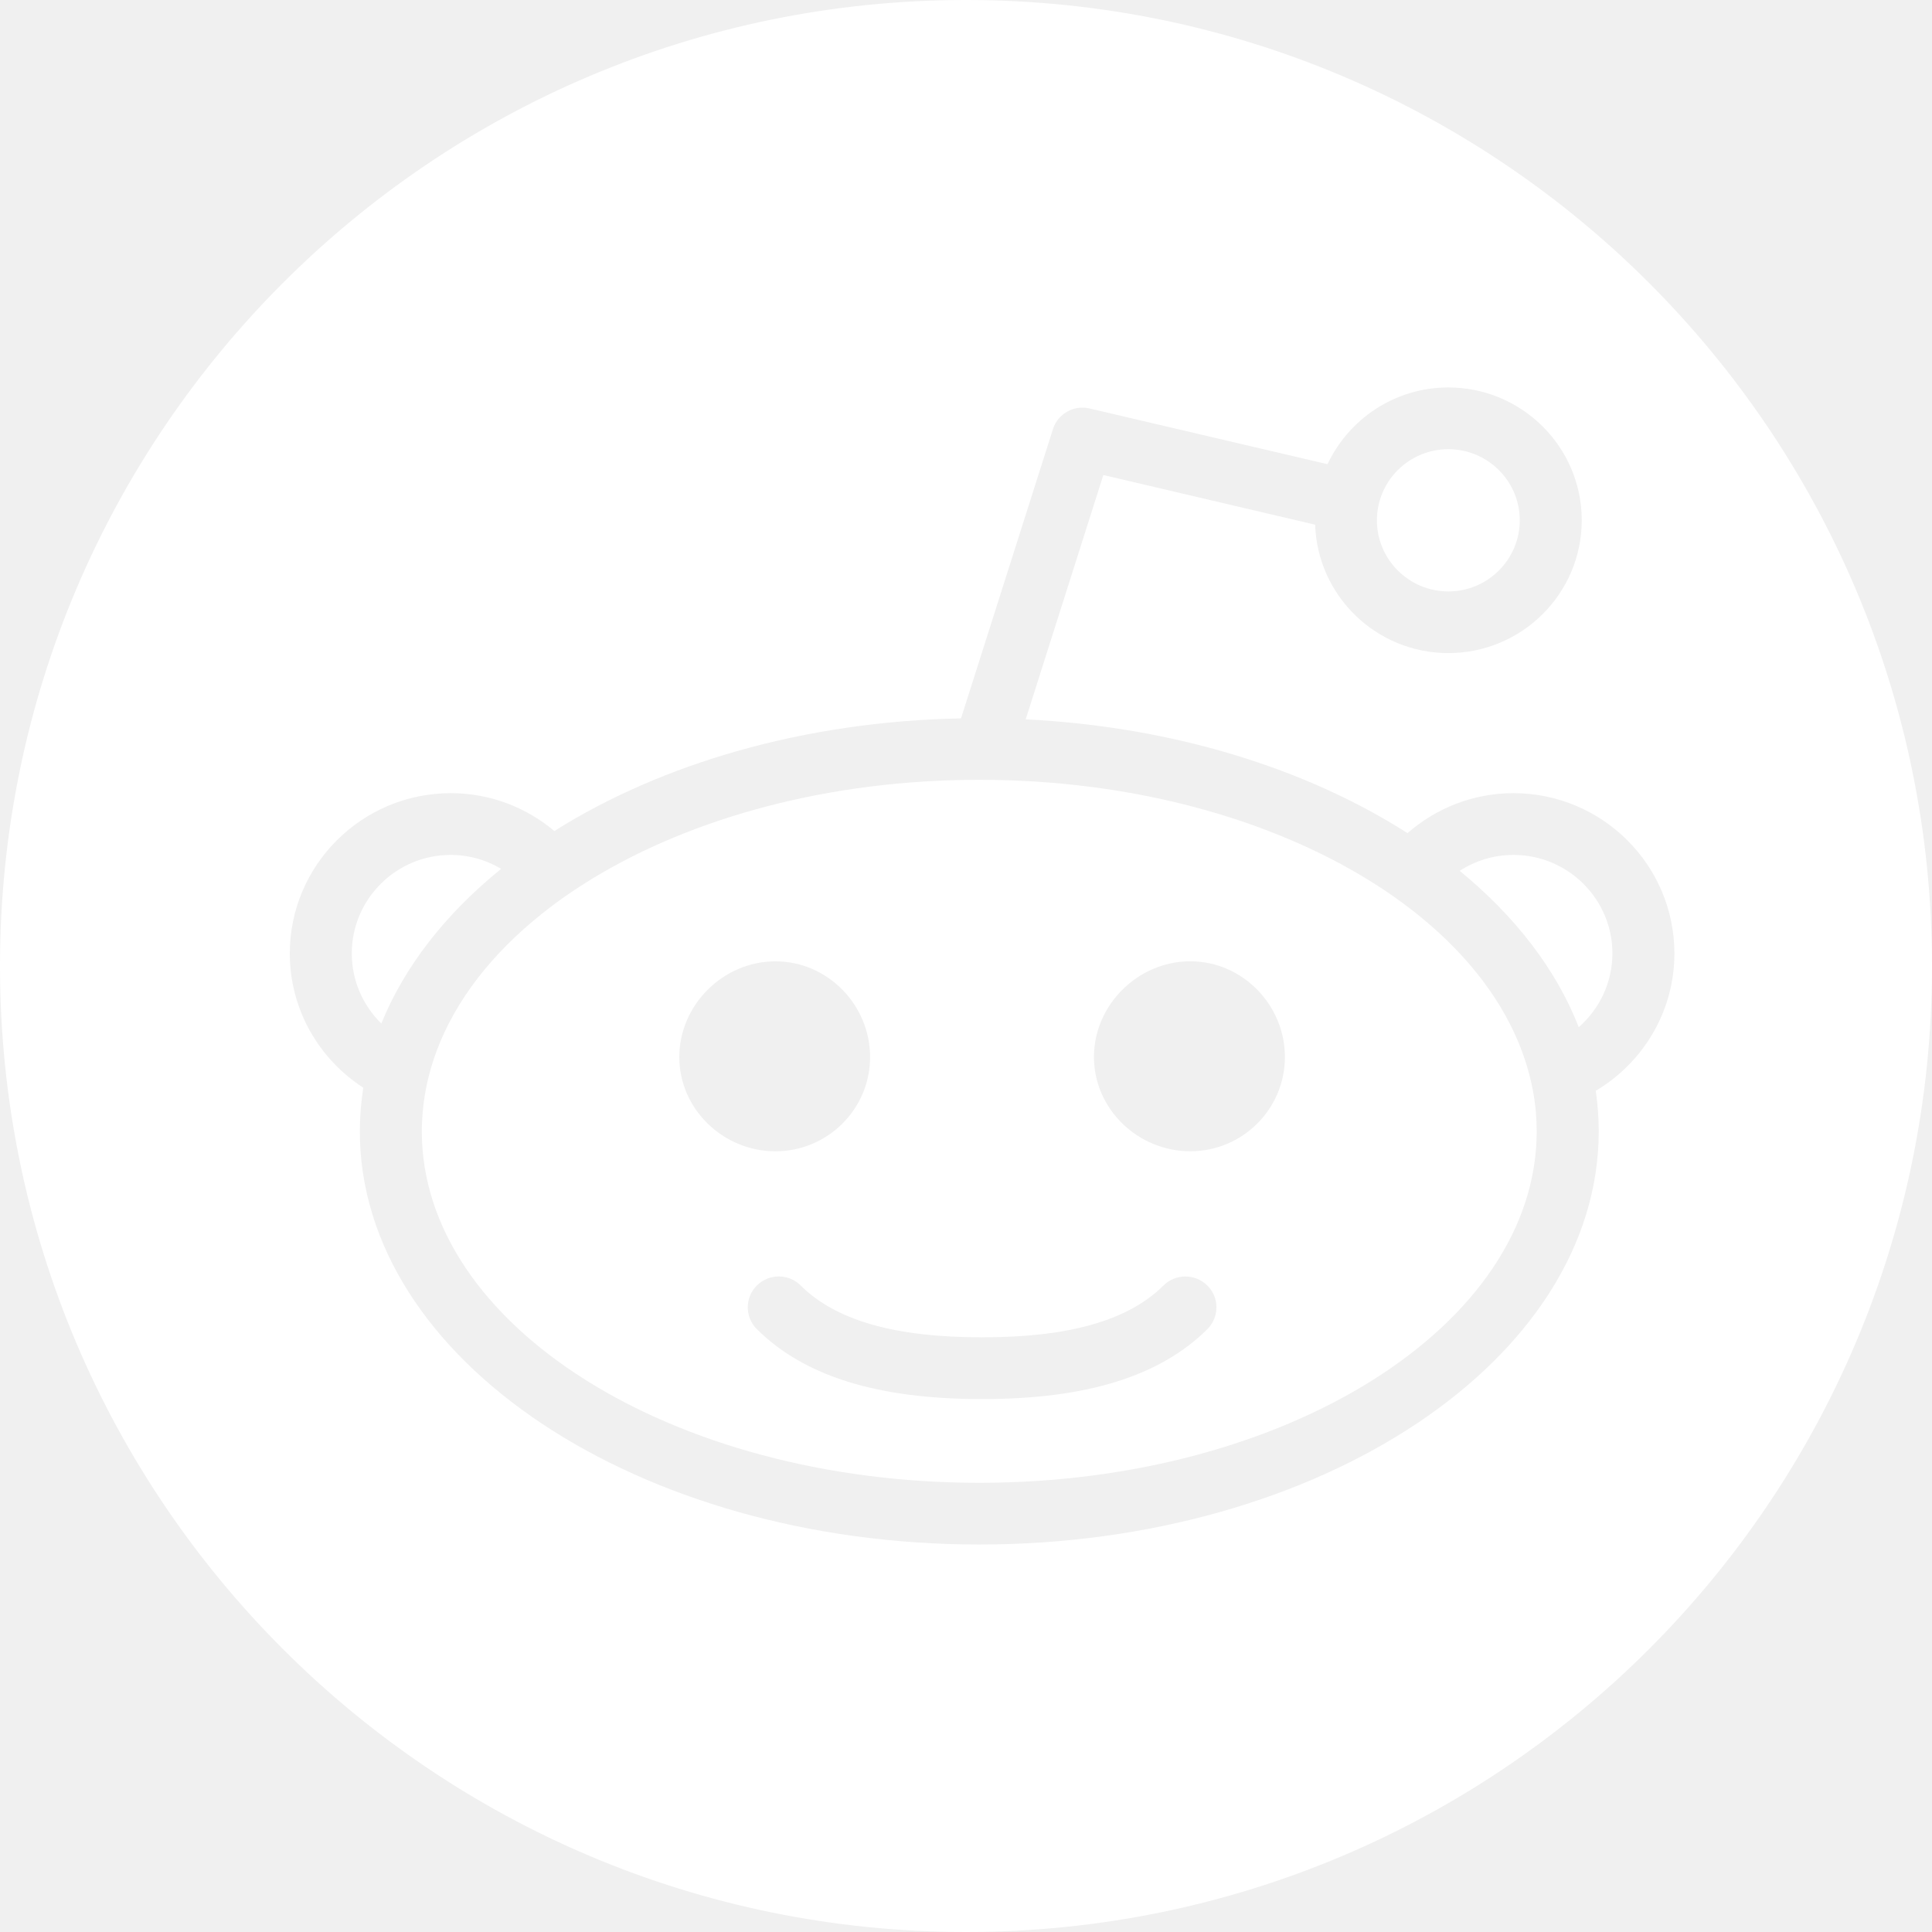
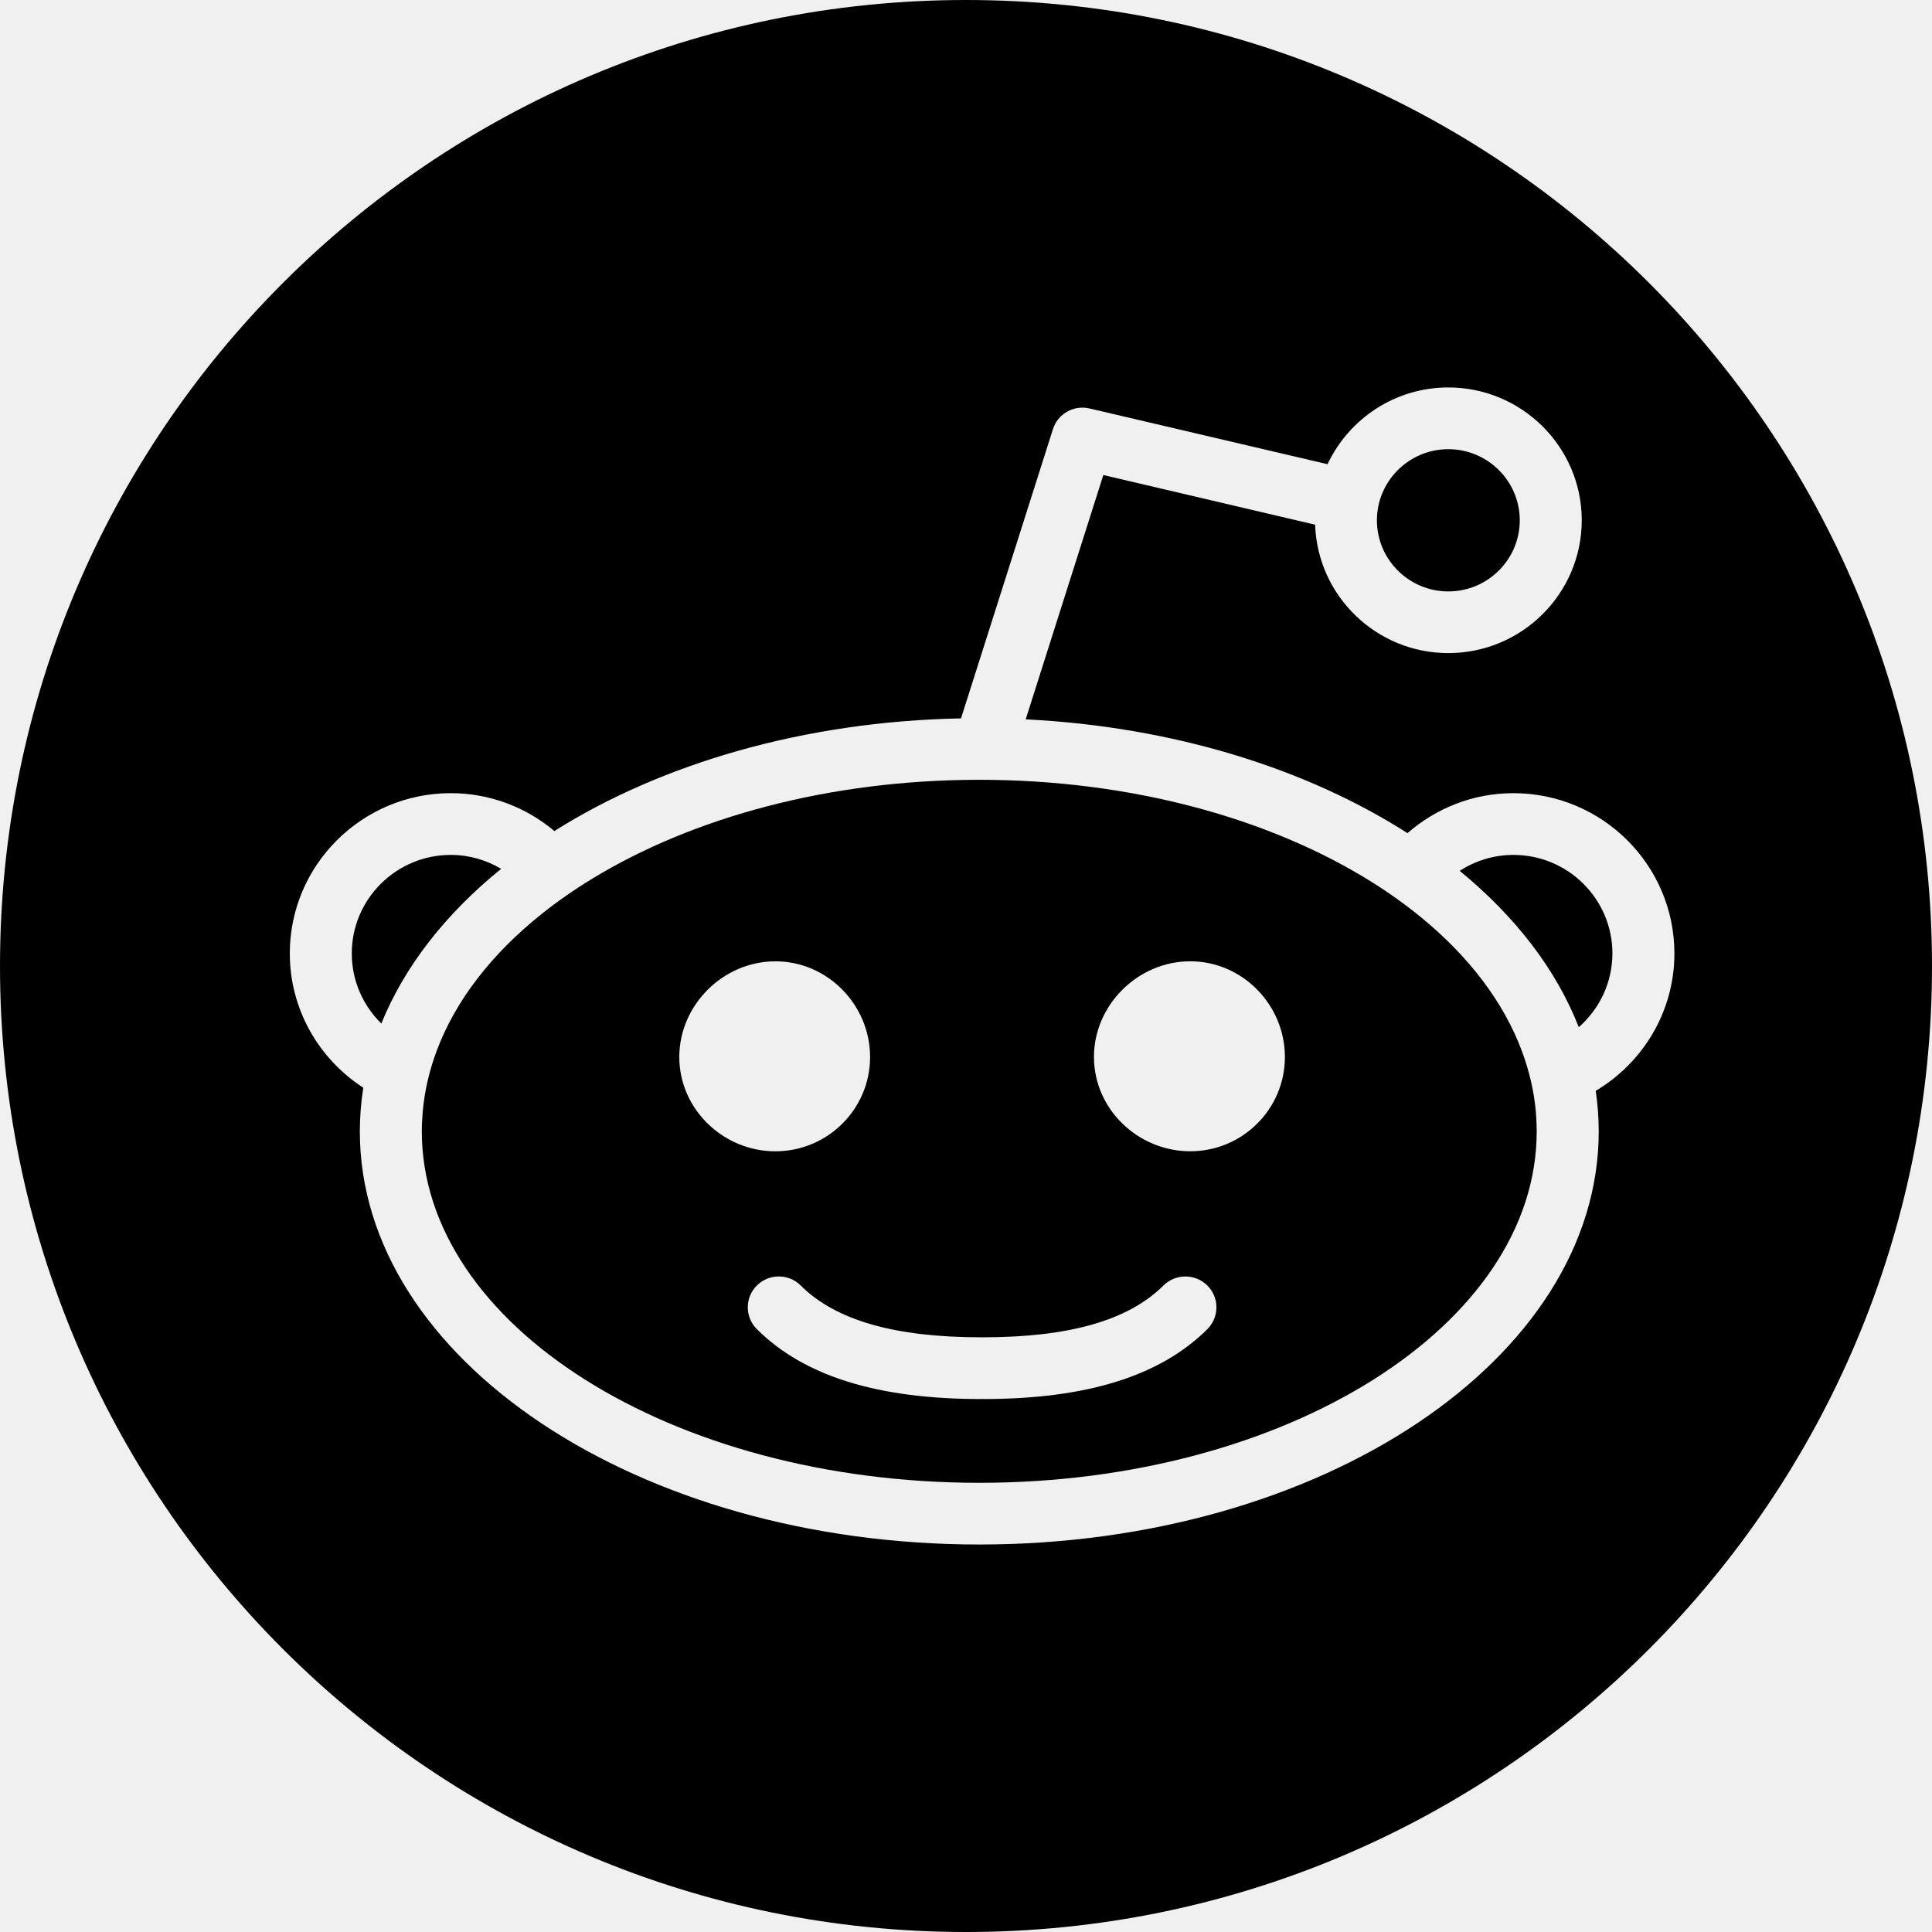
<svg xmlns="http://www.w3.org/2000/svg" width="48" height="48" viewBox="0 0 48 48" fill="none">
-   <path fill-rule="evenodd" clip-rule="evenodd" d="M24 48C10.745 48 0 37.255 0 24C0 10.745 10.745 0 24 0C37.255 0 48 10.745 48 24C48 37.255 37.255 48 24 48ZM41.6 23.688C41.6 21.492 39.806 19.706 37.601 19.706C36.593 19.706 35.673 20.084 34.969 20.699C32.463 19.097 29.151 18.054 25.483 17.872L27.412 11.802L32.674 13.036C32.733 14.804 34.193 16.226 35.983 16.226C37.811 16.226 39.298 14.746 39.298 12.926C39.298 11.106 37.81 9.626 35.983 9.626C34.656 9.626 33.512 10.409 32.982 11.533L27.069 10.148C26.677 10.056 26.279 10.281 26.16 10.663L23.876 17.848C19.971 17.924 16.428 18.974 13.773 20.647C13.077 20.061 12.178 19.706 11.199 19.706C8.993 19.707 7.2 21.492 7.2 23.688C7.2 25.085 7.929 26.314 9.026 27.024C8.97 27.38 8.94 27.741 8.94 28.107C8.94 33.767 15.843 38.373 24.33 38.373C32.816 38.373 39.72 33.767 39.72 28.107C39.72 27.768 39.694 27.433 39.646 27.101C40.813 26.407 41.6 25.139 41.6 23.688Z" fill="white" />
-   <path fill-rule="evenodd" clip-rule="evenodd" d="M39.224 25.52C38.661 24.078 37.637 22.759 36.266 21.636C36.651 21.386 37.109 21.24 37.602 21.24C38.958 21.24 40.06 22.338 40.06 23.688C40.059 24.417 39.735 25.072 39.224 25.52Z" fill="white" />
-   <path fill-rule="evenodd" clip-rule="evenodd" d="M35.983 11.16C36.962 11.16 37.758 11.953 37.758 12.927C37.758 13.901 36.962 14.694 35.983 14.694C35.005 14.694 34.209 13.901 34.209 12.927C34.209 11.953 35.005 11.16 35.983 11.16Z" fill="white" />
-   <path fill-rule="evenodd" clip-rule="evenodd" d="M38.179 28.108C38.179 32.922 31.966 36.84 24.33 36.84C16.692 36.84 10.48 32.923 10.48 28.108C10.48 27.938 10.489 27.77 10.504 27.604C10.55 27.092 10.669 26.591 10.85 26.106C11.32 24.849 12.22 23.696 13.451 22.712C13.844 22.397 14.271 22.1 14.727 21.823C17.219 20.308 20.604 19.374 24.33 19.374C28.109 19.374 31.54 20.335 34.04 21.888C34.498 22.172 34.923 22.476 35.315 22.798C36.496 23.767 37.359 24.896 37.815 26.124C37.994 26.61 38.113 27.111 38.158 27.624C38.171 27.785 38.179 27.945 38.179 28.108ZM21.617 26.262C21.617 24.969 20.564 23.884 19.265 23.884C17.966 23.884 16.877 24.969 16.877 26.262C16.877 27.554 17.967 28.604 19.265 28.604C20.564 28.602 21.617 27.554 21.617 26.262ZM29.571 23.883C28.272 23.883 27.179 24.968 27.179 26.26C27.179 27.554 28.272 28.603 29.571 28.603C30.869 28.603 31.923 27.555 31.923 26.26C31.923 24.967 30.869 23.883 29.571 23.883ZM28.906 31.938C28.035 32.804 26.568 33.225 24.418 33.225C24.411 33.225 24.405 33.227 24.399 33.227C24.393 33.227 24.387 33.225 24.381 33.225C22.231 33.225 20.763 32.804 19.893 31.938C19.593 31.638 19.105 31.638 18.804 31.938C18.503 32.238 18.503 32.723 18.804 33.022C19.977 34.19 21.802 34.759 24.381 34.759C24.387 34.759 24.393 34.756 24.399 34.756C24.405 34.756 24.411 34.759 24.418 34.759C26.997 34.759 28.822 34.19 29.996 33.023C30.297 32.722 30.297 32.238 29.997 31.939C29.695 31.639 29.207 31.639 28.906 31.938Z" fill="white" />
-   <path fill-rule="evenodd" clip-rule="evenodd" d="M8.74 23.688C8.74 22.338 9.843 21.24 11.198 21.24C11.656 21.24 12.084 21.368 12.451 21.586C11.08 22.696 10.053 24.002 9.474 25.429C9.021 24.985 8.74 24.369 8.74 23.688Z" fill="white" />
+   <path fill-rule="evenodd" clip-rule="evenodd" d="M24 48C10.745 48 0 37.255 0 24C0 10.745 10.745 0 24 0C37.255 0 48 10.745 48 24C48 37.255 37.255 48 24 48ZM41.6 23.688C41.6 21.492 39.806 19.706 37.601 19.706C36.593 19.706 35.673 20.084 34.969 20.699C32.463 19.097 29.151 18.054 25.483 17.872L27.412 11.802L32.674 13.036C32.733 14.804 34.193 16.226 35.983 16.226C37.811 16.226 39.298 14.746 39.298 12.926C39.298 11.106 37.81 9.626 35.983 9.626C34.656 9.626 33.512 10.409 32.982 11.533L27.069 10.148C26.677 10.056 26.279 10.281 26.16 10.663L23.876 17.848C19.971 17.924 16.428 18.974 13.773 20.647C13.077 20.061 12.178 19.706 11.199 19.706C8.993 19.707 7.2 21.492 7.2 23.688C7.2 25.085 7.929 26.314 9.026 27.024C8.97 27.38 8.94 27.741 8.94 28.107C8.94 33.767 15.843 38.373 24.33 38.373C32.816 38.373 39.72 33.767 39.72 28.107C39.72 27.768 39.694 27.433 39.646 27.101C40.813 26.407 41.6 25.139 41.6 23.688Z" fill="currentColor" />
+   <path fill-rule="evenodd" clip-rule="evenodd" d="M39.224 25.52C38.661 24.078 37.637 22.759 36.266 21.636C36.651 21.386 37.109 21.24 37.602 21.24C38.958 21.24 40.06 22.338 40.06 23.688C40.059 24.417 39.735 25.072 39.224 25.52Z" fill="currentColor" />
+   <path fill-rule="evenodd" clip-rule="evenodd" d="M35.983 11.16C36.962 11.16 37.758 11.953 37.758 12.927C37.758 13.901 36.962 14.694 35.983 14.694C35.005 14.694 34.209 13.901 34.209 12.927C34.209 11.953 35.005 11.16 35.983 11.16Z" fill="currentColor" />
+   <path fill-rule="evenodd" clip-rule="evenodd" d="M38.179 28.108C38.179 32.922 31.966 36.84 24.33 36.84C16.692 36.84 10.48 32.923 10.48 28.108C10.48 27.938 10.489 27.77 10.504 27.604C10.55 27.092 10.669 26.591 10.85 26.106C11.32 24.849 12.22 23.696 13.451 22.712C13.844 22.397 14.271 22.1 14.727 21.823C17.219 20.308 20.604 19.374 24.33 19.374C28.109 19.374 31.54 20.335 34.04 21.888C34.498 22.172 34.923 22.476 35.315 22.798C36.496 23.767 37.359 24.896 37.815 26.124C37.994 26.61 38.113 27.111 38.158 27.624C38.171 27.785 38.179 27.945 38.179 28.108ZM21.617 26.262C21.617 24.969 20.564 23.884 19.265 23.884C17.966 23.884 16.877 24.969 16.877 26.262C16.877 27.554 17.967 28.604 19.265 28.604C20.564 28.602 21.617 27.554 21.617 26.262ZM29.571 23.883C28.272 23.883 27.179 24.968 27.179 26.26C27.179 27.554 28.272 28.603 29.571 28.603C30.869 28.603 31.923 27.555 31.923 26.26C31.923 24.967 30.869 23.883 29.571 23.883ZM28.906 31.938C28.035 32.804 26.568 33.225 24.418 33.225C24.411 33.225 24.405 33.227 24.399 33.227C24.393 33.227 24.387 33.225 24.381 33.225C22.231 33.225 20.763 32.804 19.893 31.938C19.593 31.638 19.105 31.638 18.804 31.938C18.503 32.238 18.503 32.723 18.804 33.022C19.977 34.19 21.802 34.759 24.381 34.759C24.387 34.759 24.393 34.756 24.399 34.756C24.405 34.756 24.411 34.759 24.418 34.759C26.997 34.759 28.822 34.19 29.996 33.023C30.297 32.722 30.297 32.238 29.997 31.939C29.695 31.639 29.207 31.639 28.906 31.938Z" fill="currentColor" />
+   <path fill-rule="evenodd" clip-rule="evenodd" d="M8.74 23.688C8.74 22.338 9.843 21.24 11.198 21.24C11.656 21.24 12.084 21.368 12.451 21.586C11.08 22.696 10.053 24.002 9.474 25.429C9.021 24.985 8.74 24.369 8.74 23.688Z" fill="currentColor" />
</svg>
